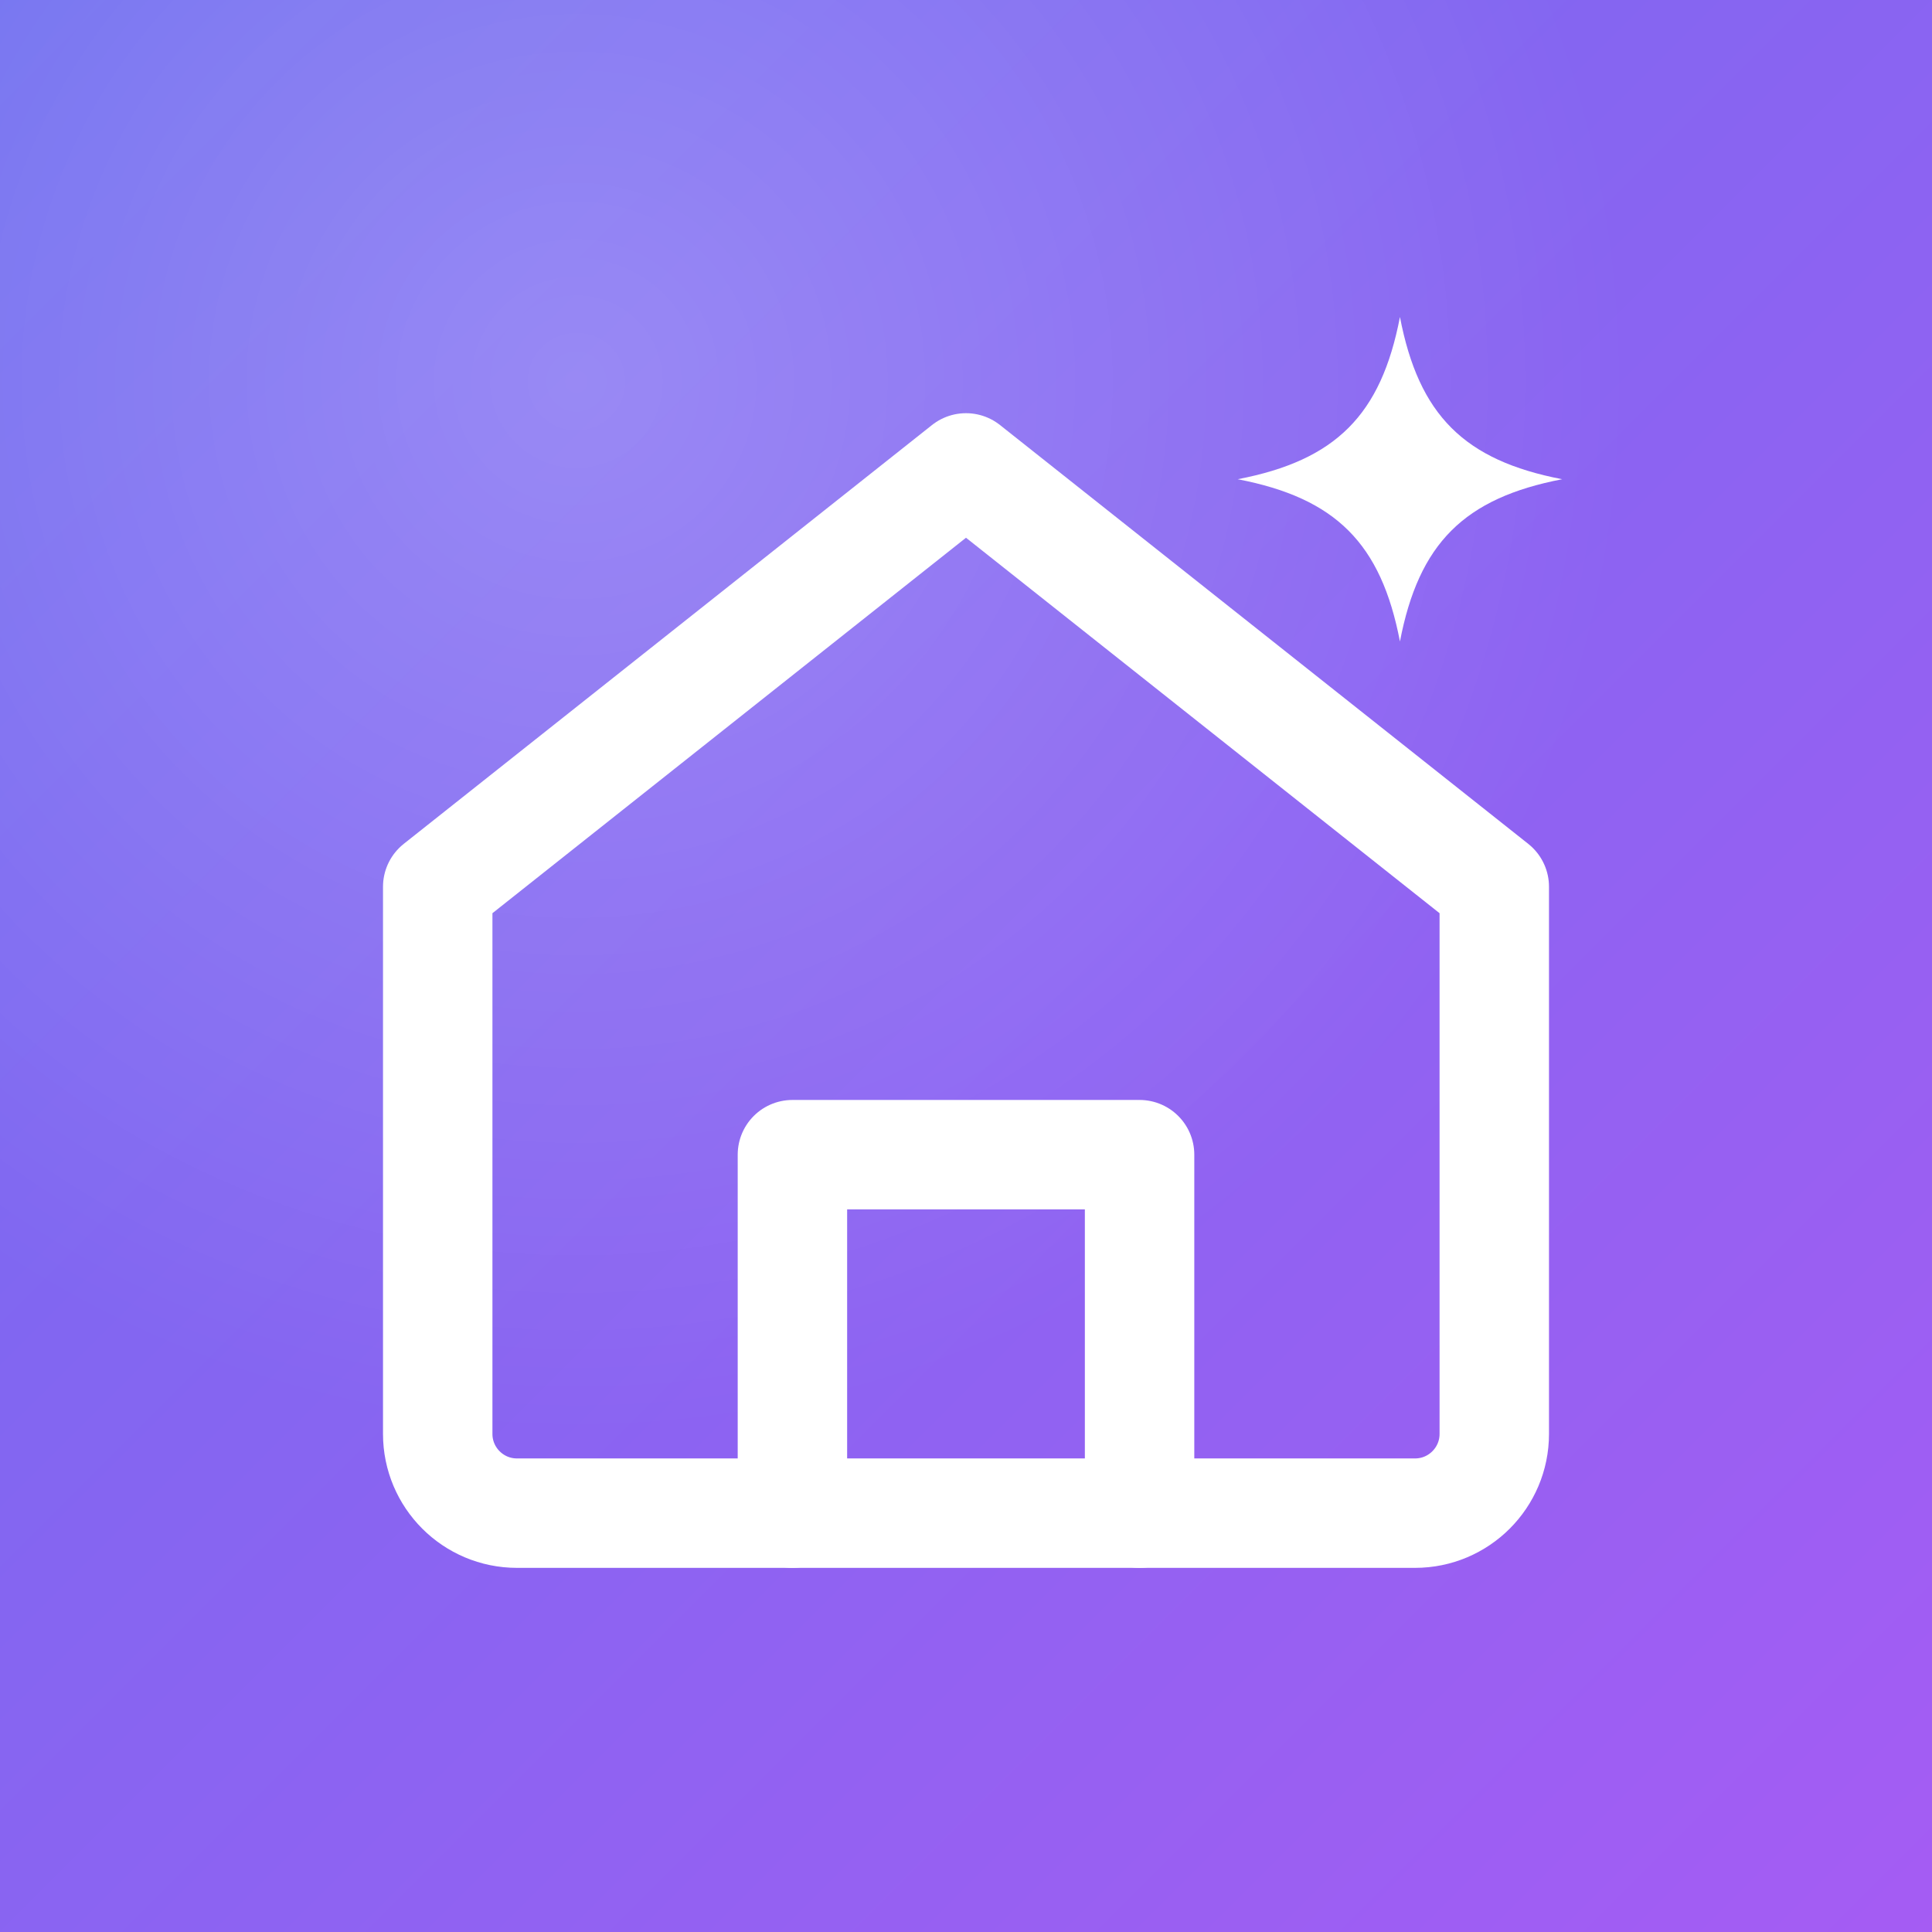
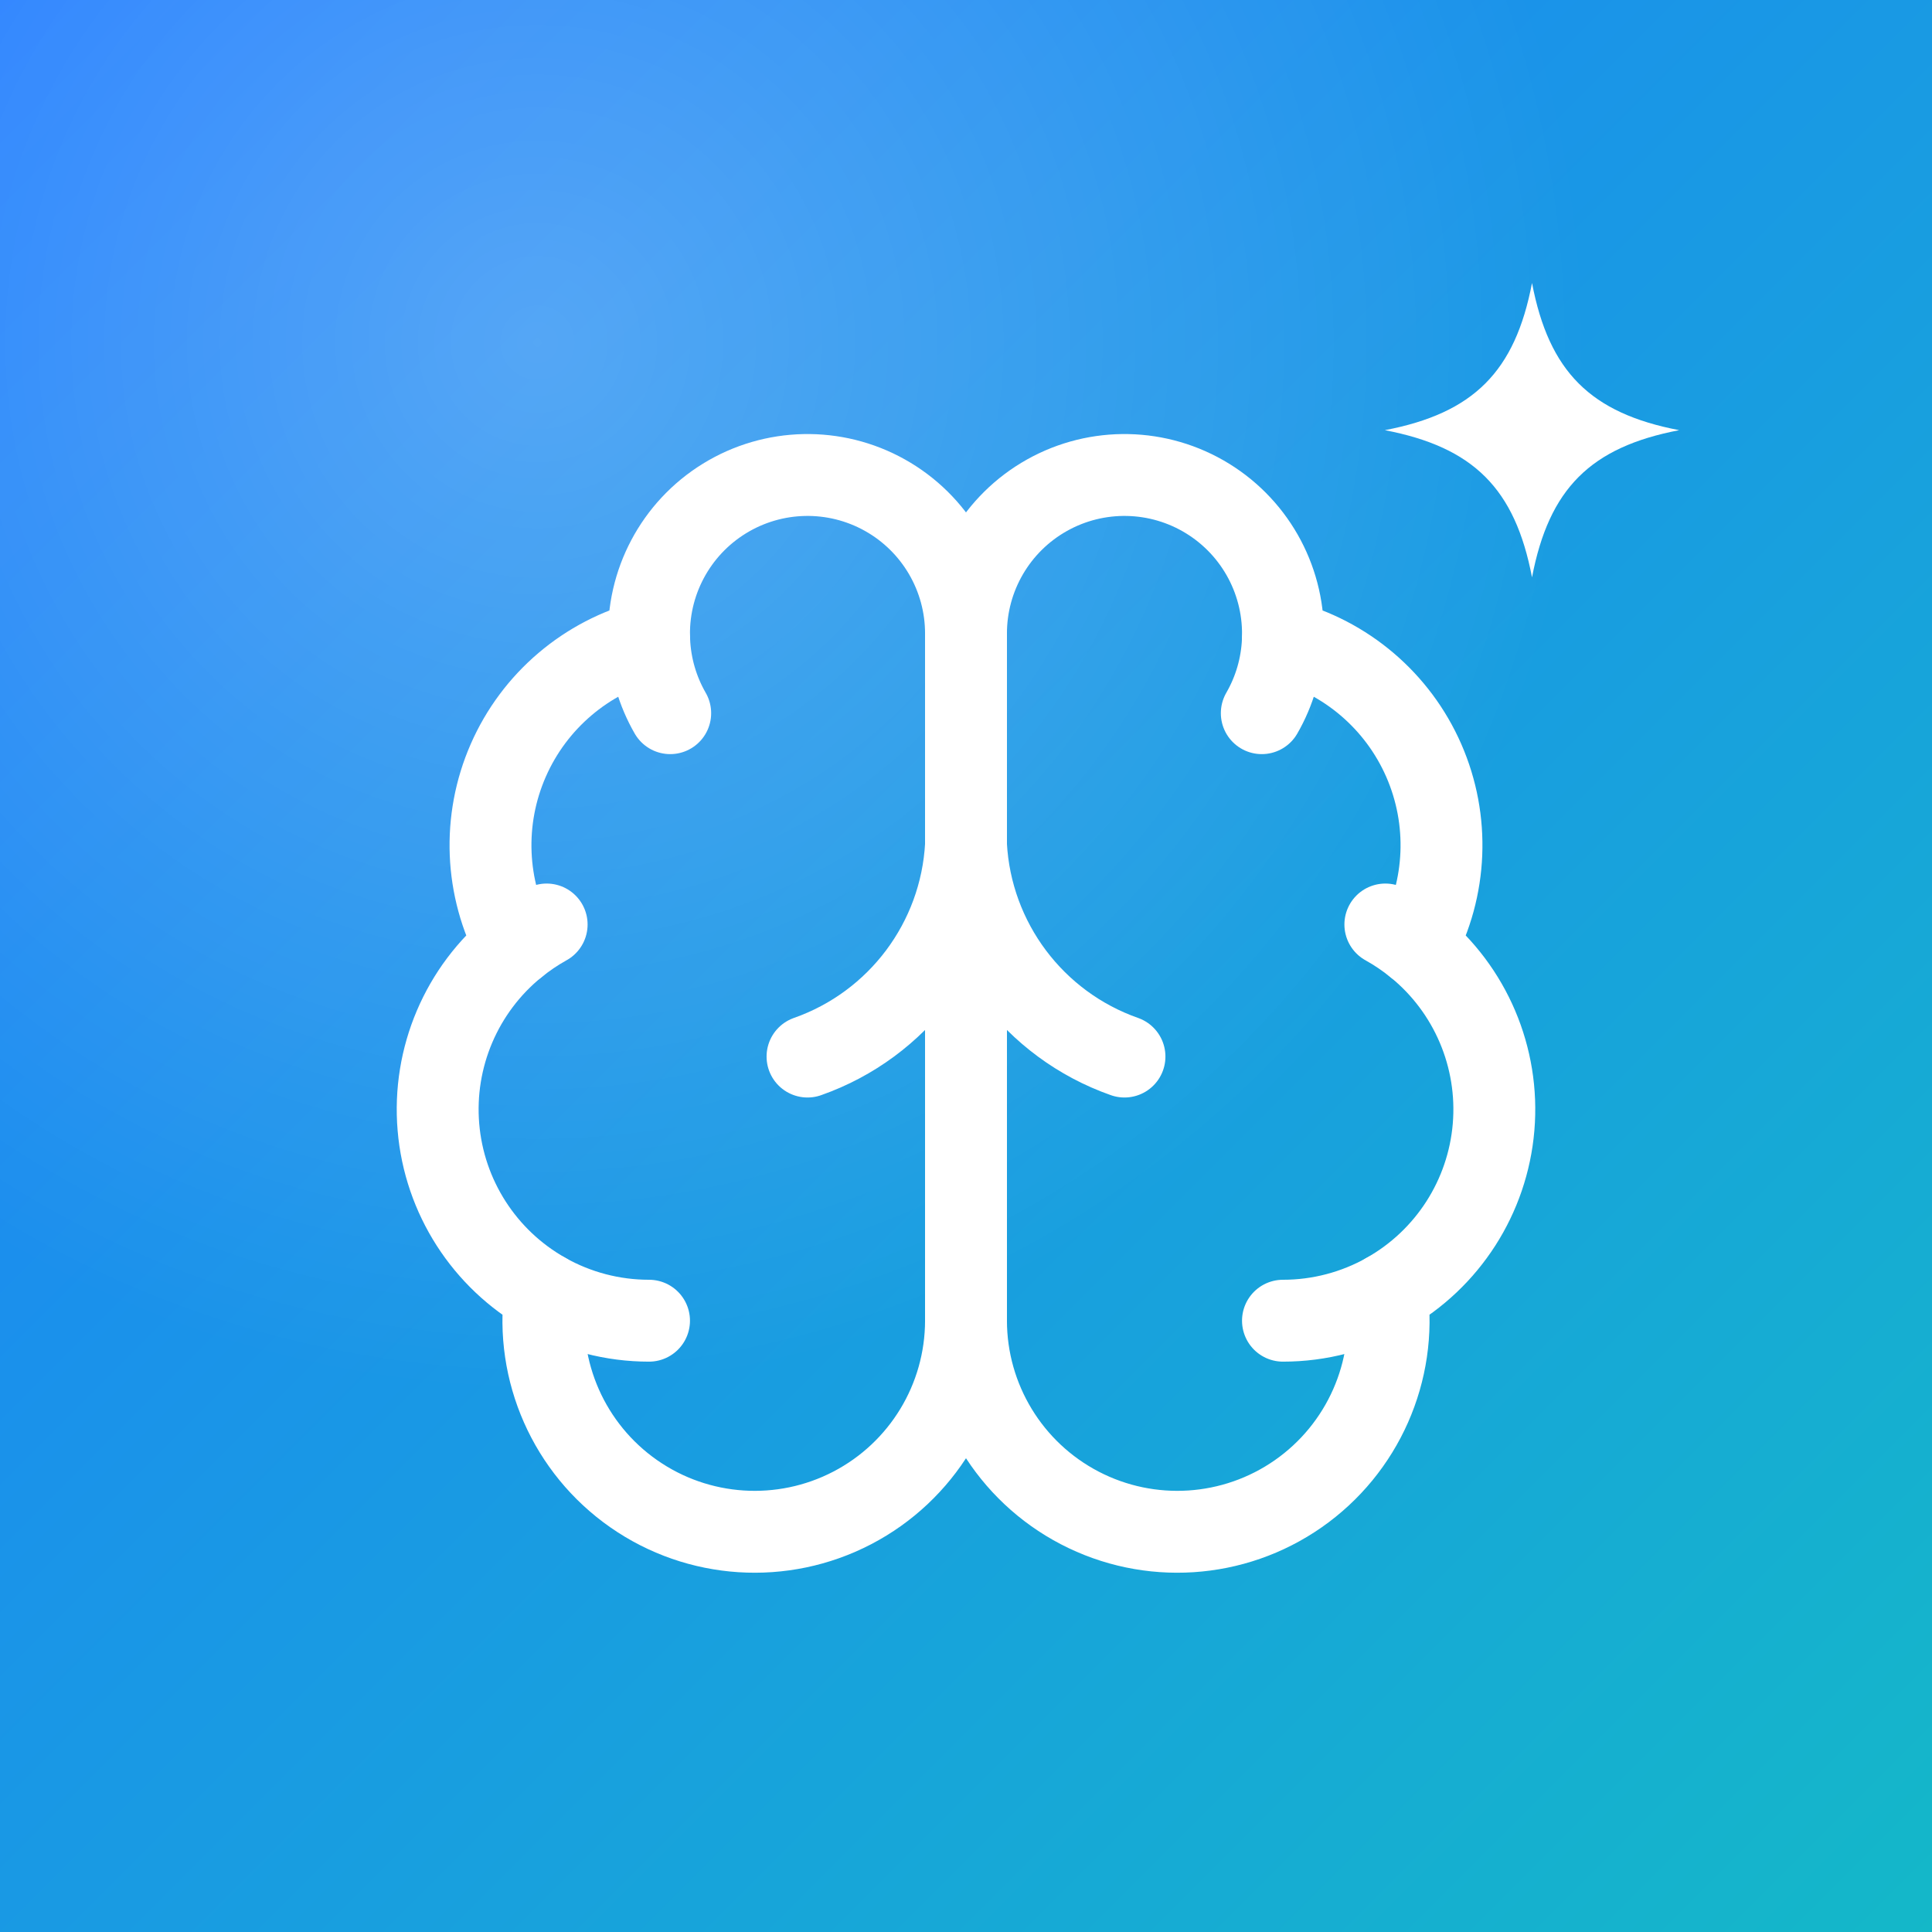
<svg xmlns="http://www.w3.org/2000/svg" viewBox="0 0 1024 1024">
  <defs>
    <linearGradient id="bg" x1="0" y1="0" x2="1" y2="1">
-       <stop offset="0" stop-color="#6E6CF0" />
-       <stop offset="1" stop-color="#A55CF3" />
+       <stop offset="0" stop-color="#1E7BFF" />
+       <stop offset="1" stop-color="#14B8C8" />
    </linearGradient>
-     <radialGradient id="glow" cx="0.3" cy="0.2" r="0.9">
-       <stop offset="0" stop-color="#ffffff" stop-opacity="0.22" />
+     <radialGradient id="glow" cx="0.28" cy="0.18" r="0.9">
+       <stop offset="0" stop-color="#ffffff" stop-opacity="0.25" />
      <stop offset="0.6" stop-color="#ffffff" stop-opacity="0" />
    </radialGradient>
  </defs>
  <rect width="1024" height="1024" fill="url(#bg)" />
  <rect width="1024" height="1024" fill="url(#glow)" />
-   <g fill="none" stroke="#fff" stroke-width="58" stroke-linecap="round" stroke-linejoin="round">
-     <path d="M232 470 512 248l280 222v290a42 42 0 0 1-42 42H274a42 42 0 0 1-42-42Z" />
-     <path d="M420 802V612h184v190" />
+   <g transform="translate(176 196) scale(28)" fill="none" stroke="#fff" stroke-width="1.55" stroke-linecap="round" stroke-linejoin="round">
+     <path d="M12 5a3 3 0 1 0-5.997.125 4 4 0 0 0-2.526 5.77 4 4 0 0 0 .556 6.588A4 4 0 1 0 12 18Z" />
+     <path d="M12 5a3 3 0 1 1 5.997.125 4 4 0 0 1 2.526 5.77 4 4 0 0 1-.556 6.588A4 4 0 1 1 12 18Z" />
+     <path d="M15 13a4.5 4.5 0 0 1-3-4 4.5 4.5 0 0 1-3 4" />
+     <path d="M17.599 6.5a3 3 0 0 0 .399-1.375" />
+     <path d="M6.003 5.125A3 3 0 0 0 6.401 6.5" />
+     <path d="M3.477 10.896a4 4 0 0 1 .585-.396" />
+     <path d="M19.938 10.5a4 4 0 0 1 .585.396" />
+     <path d="M6 18a4 4 0 0 1-1.967-.516" />
+     <path d="M19.967 17.484A4 4 0 0 1 18 18" />
  </g>
-   <path fill="#fff" d="M742 168c10 52 34 76 86 86-52 10-76 34-86 86-10-52-34-76-86-86 52-10 76-34 86-86Z" />
+   <path fill="#fff" d="M812 150c9 47 31 69 78 78-47 9-69 31-78 78-9-47-31-69-78-78 47-9 69-31 78-78Z" />
</svg>
